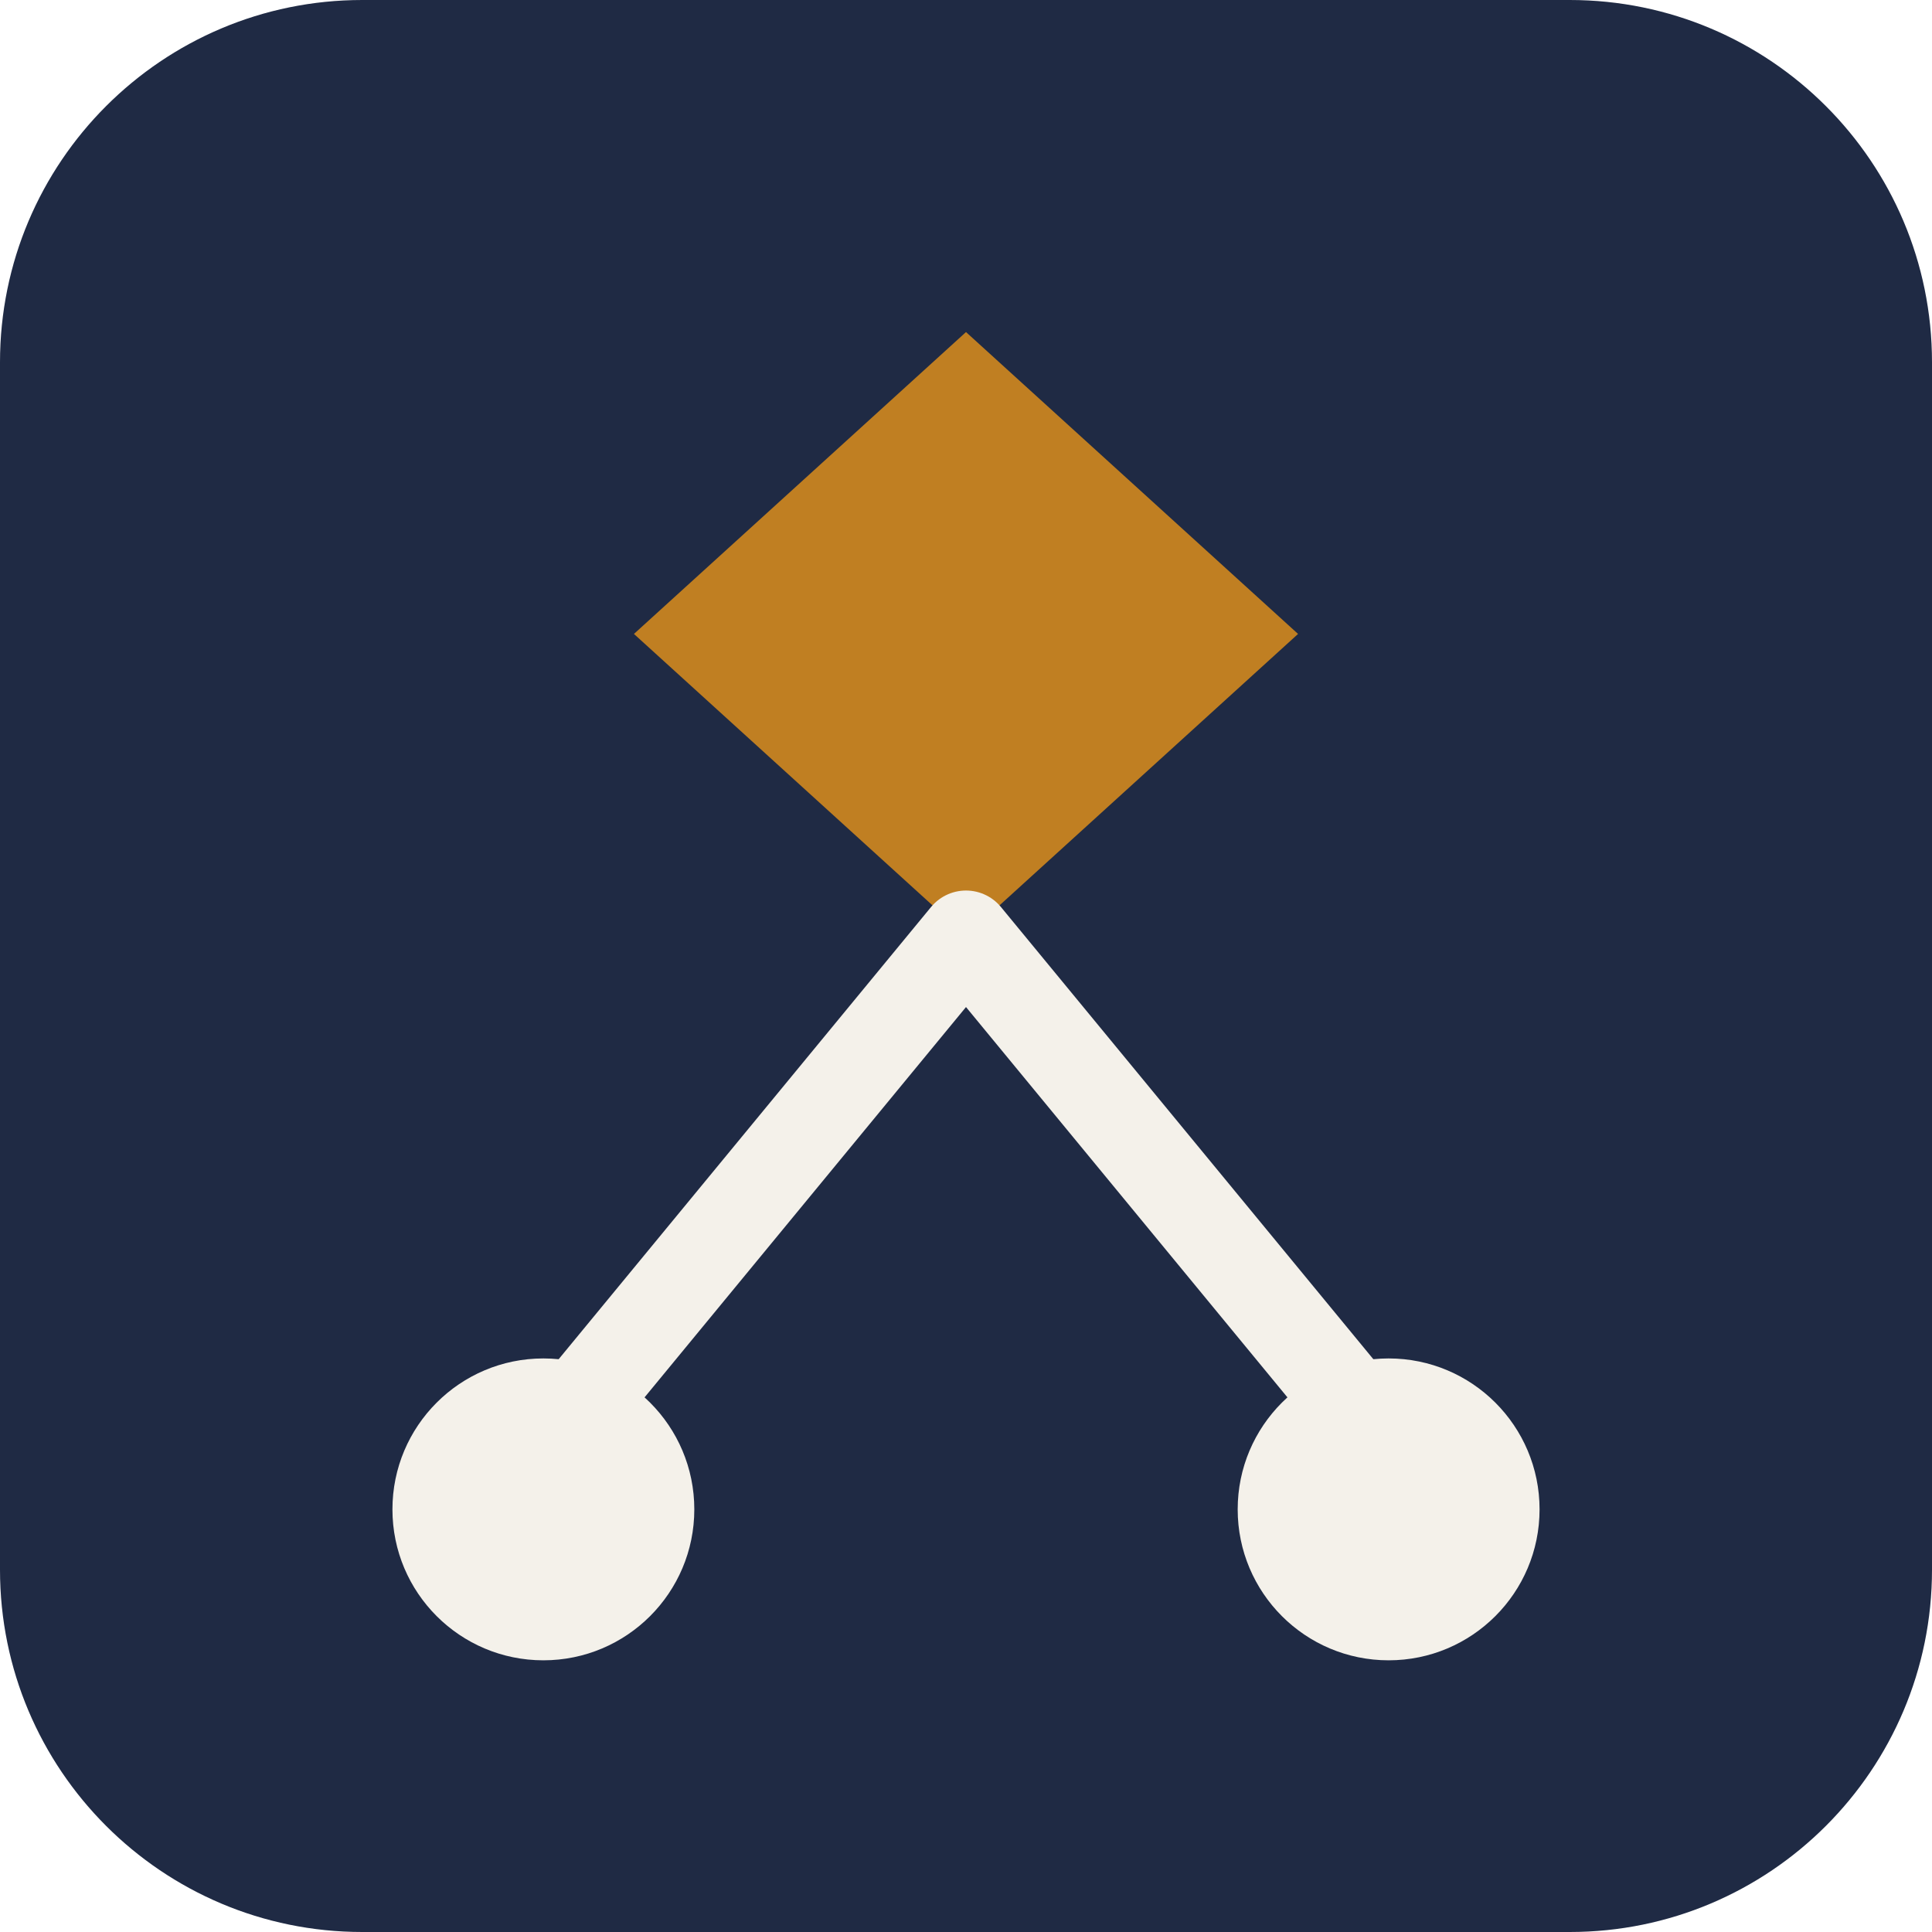
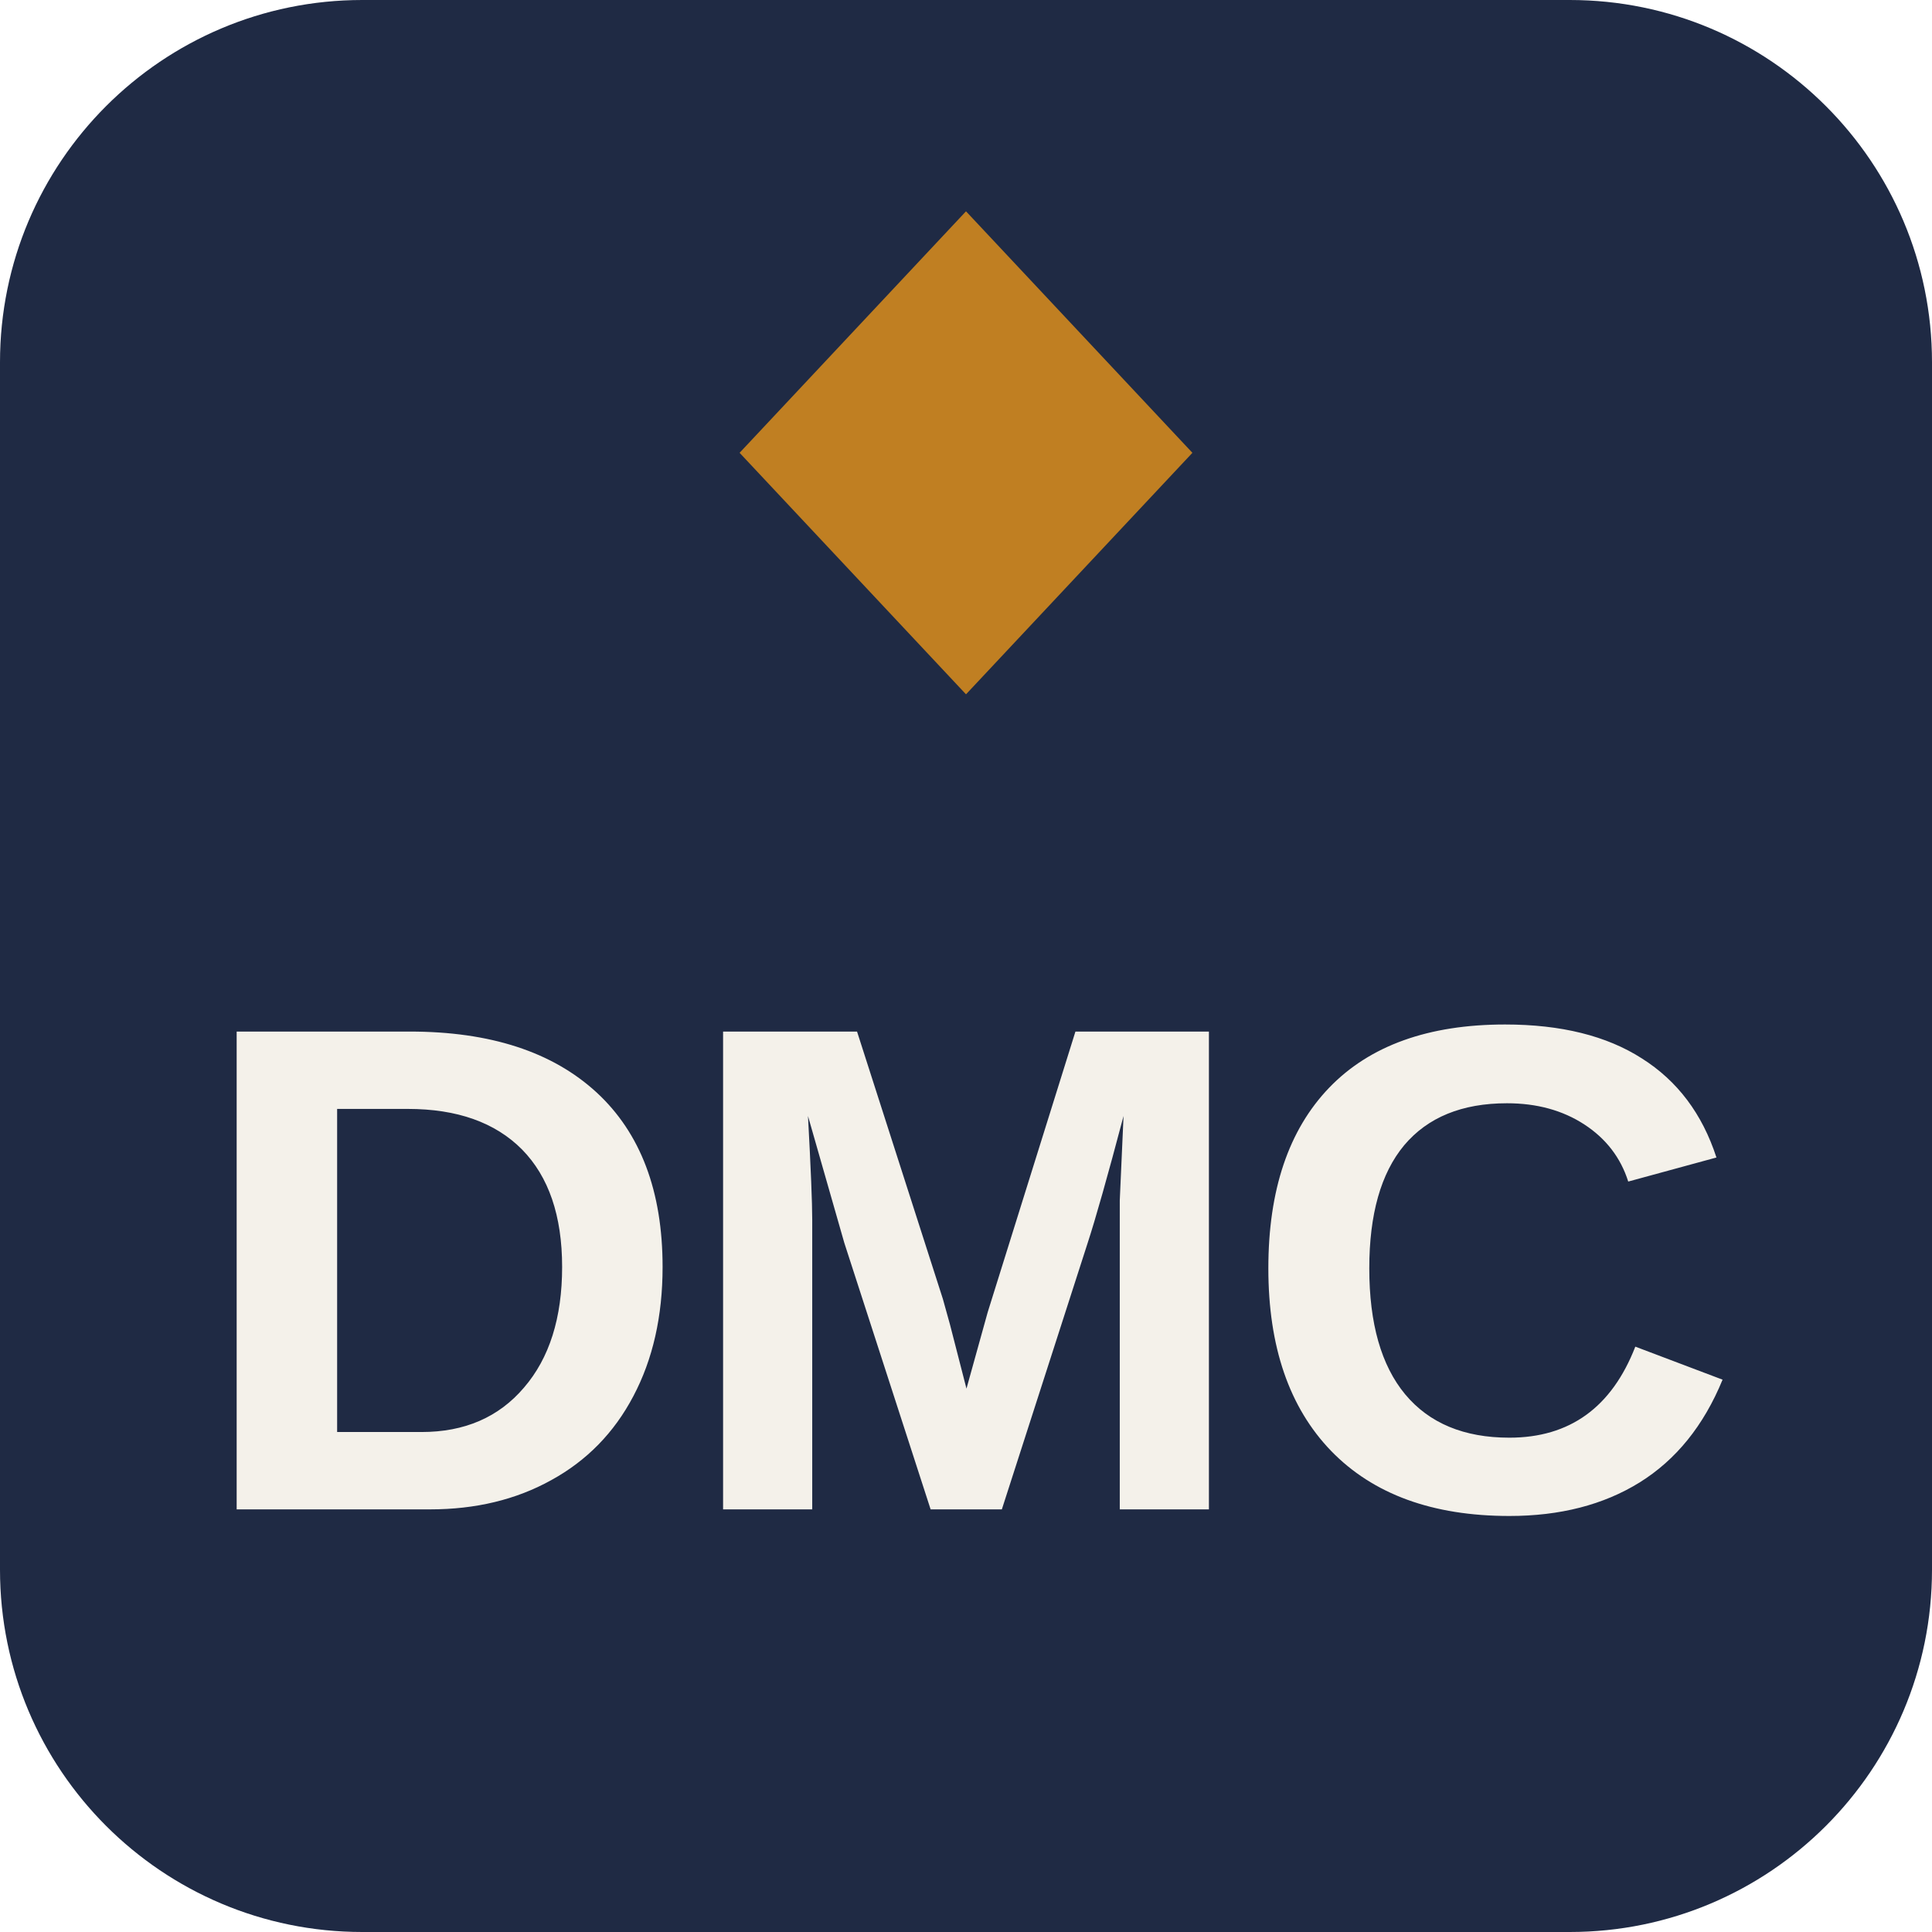
<svg xmlns="http://www.w3.org/2000/svg" viewBox="0 0 64 64">
  <rect width="64" height="64" rx="12" fill="#1f2a44" />
-   <path d="M32 11 L43 21 L32 31 L21 21 Z" fill="#c07f22" />
-   <path d="M32 31 L18 48 M32 31 L46 48" stroke="#f4f1ea" stroke-width="3" stroke-linecap="round" />
-   <circle cx="18" cy="50" r="5" fill="#f4f1ea" />
-   <circle cx="46" cy="50" r="5" fill="#f4f1ea" />
+   <path d="M32 7 L39.5 15 L32 23 L24.5 15 Z" fill="#c07f22" />
+   <text x="32" y="50" text-anchor="middle" font-family="Arial, Helvetica, sans-serif" font-weight="800" font-size="23" letter-spacing="-0.5" fill="#f4f1ea">DMC</text>
</svg>
